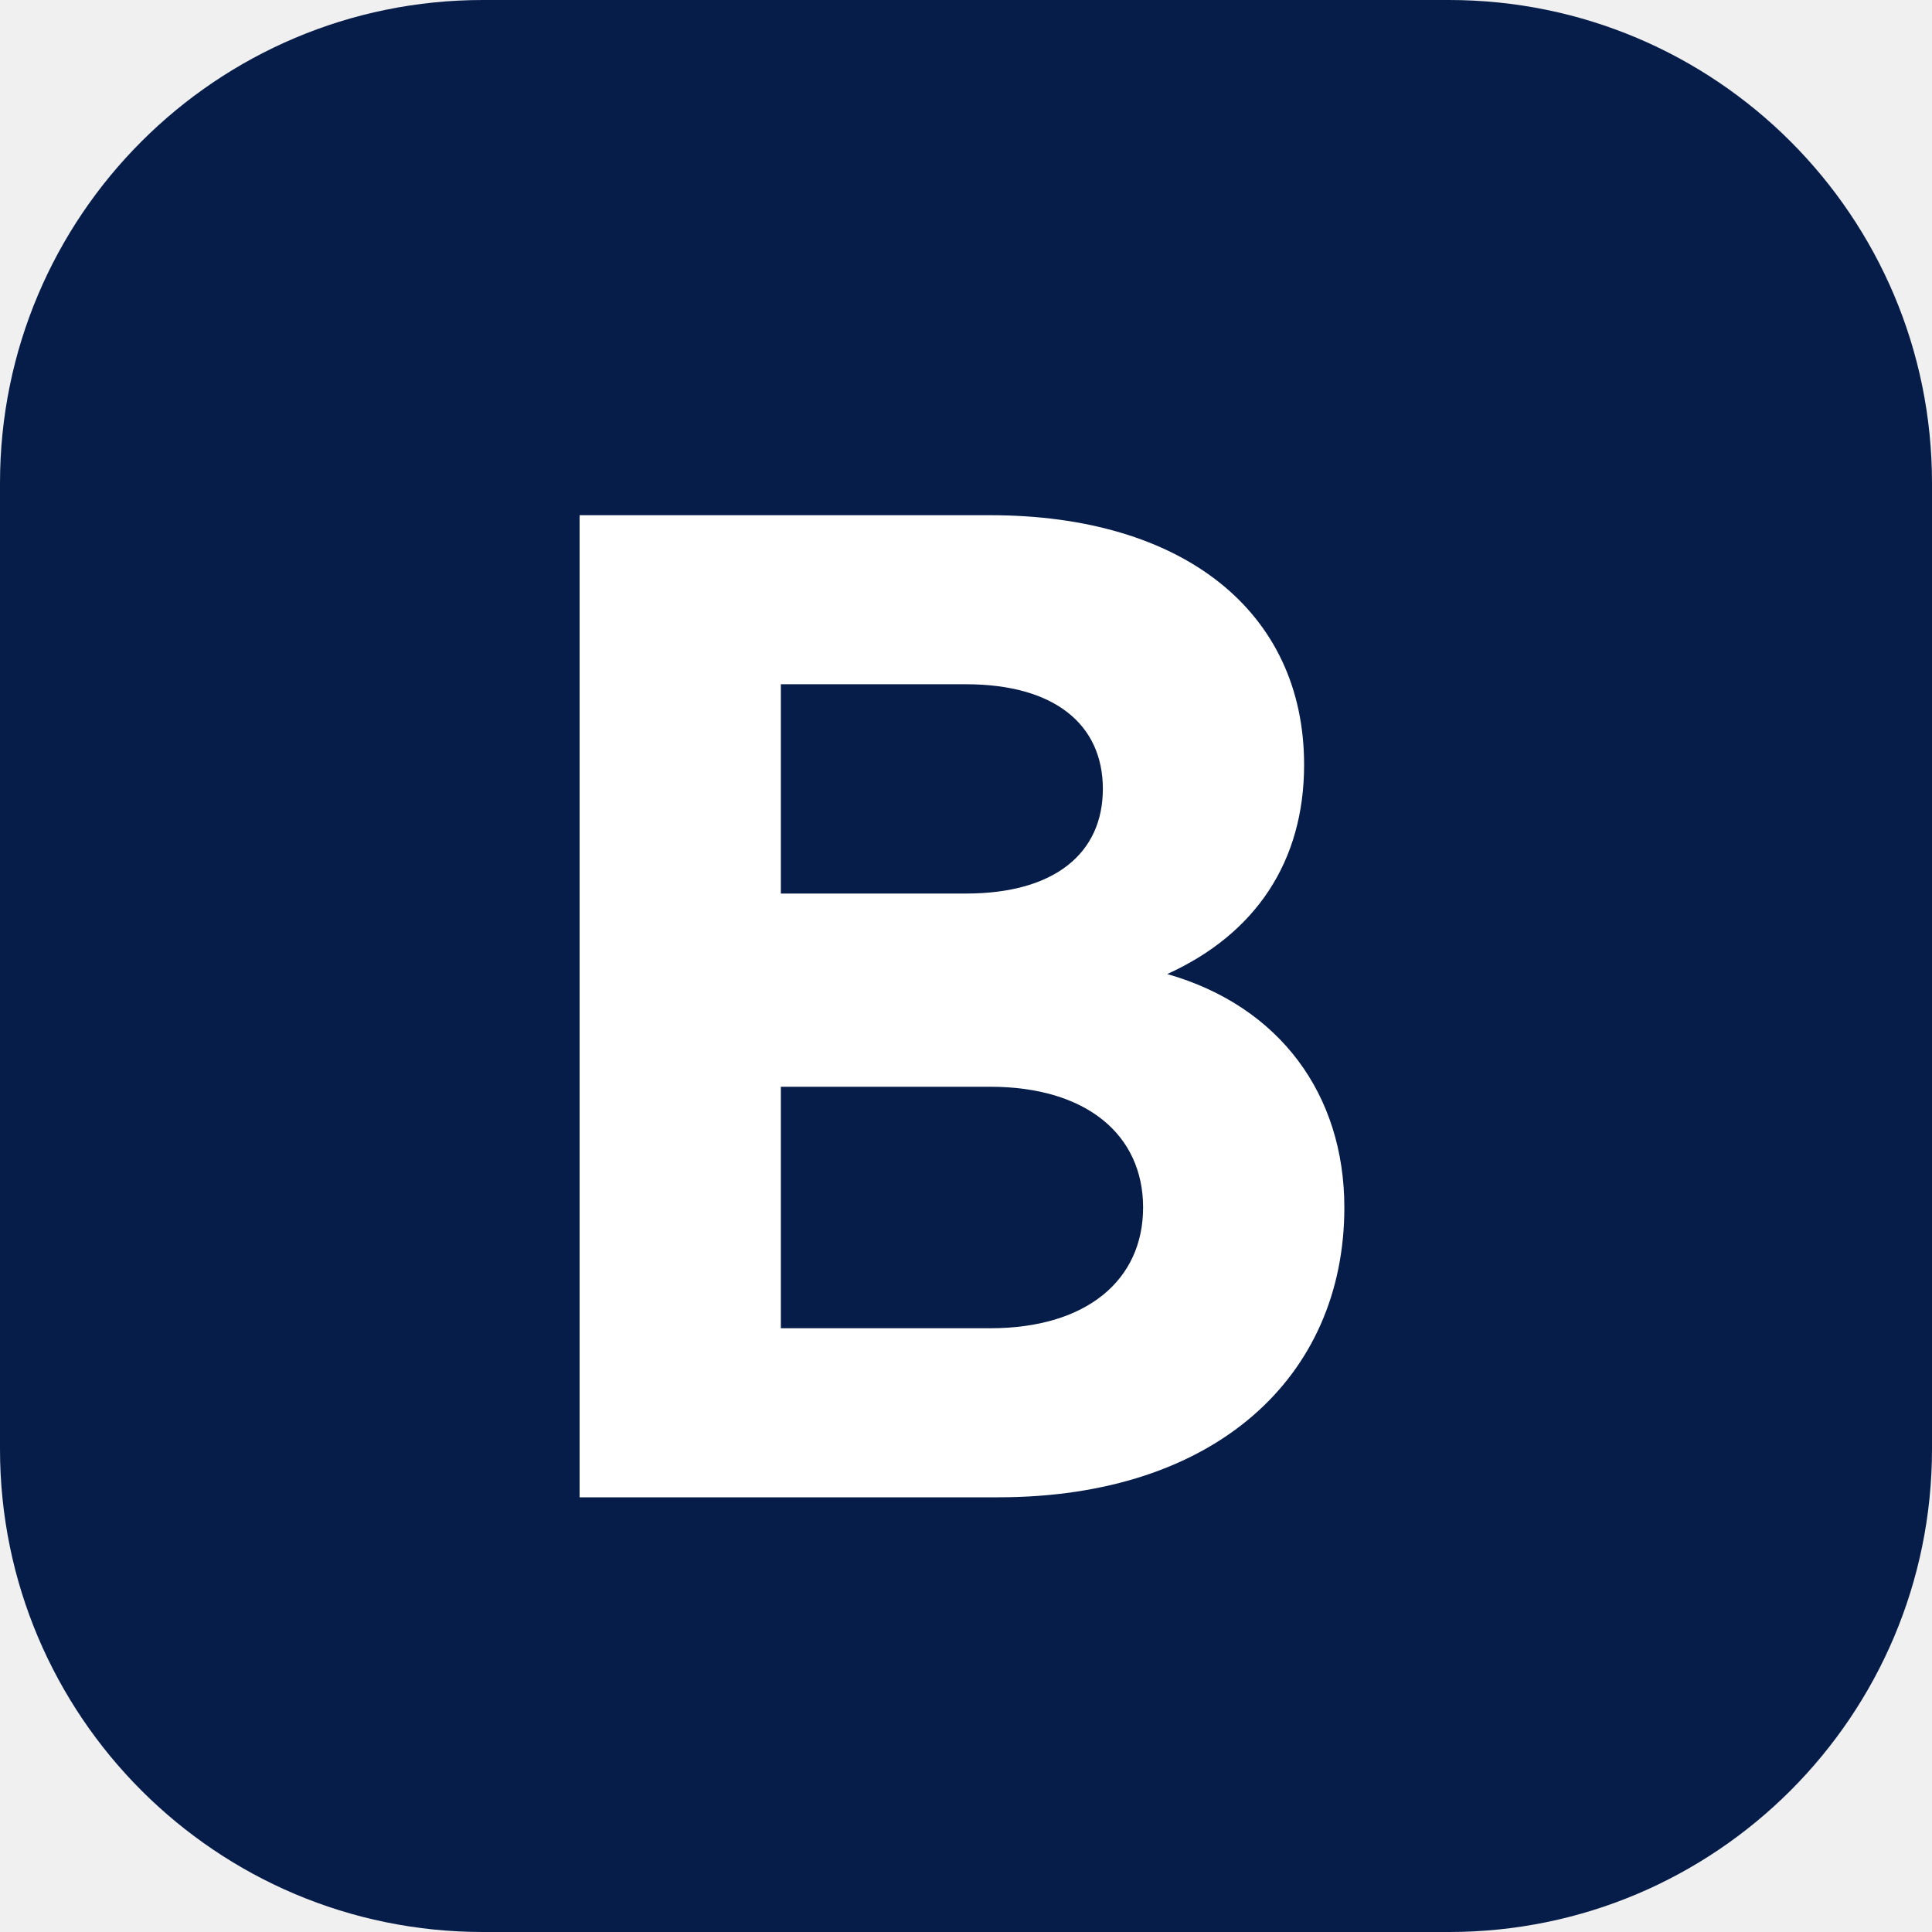
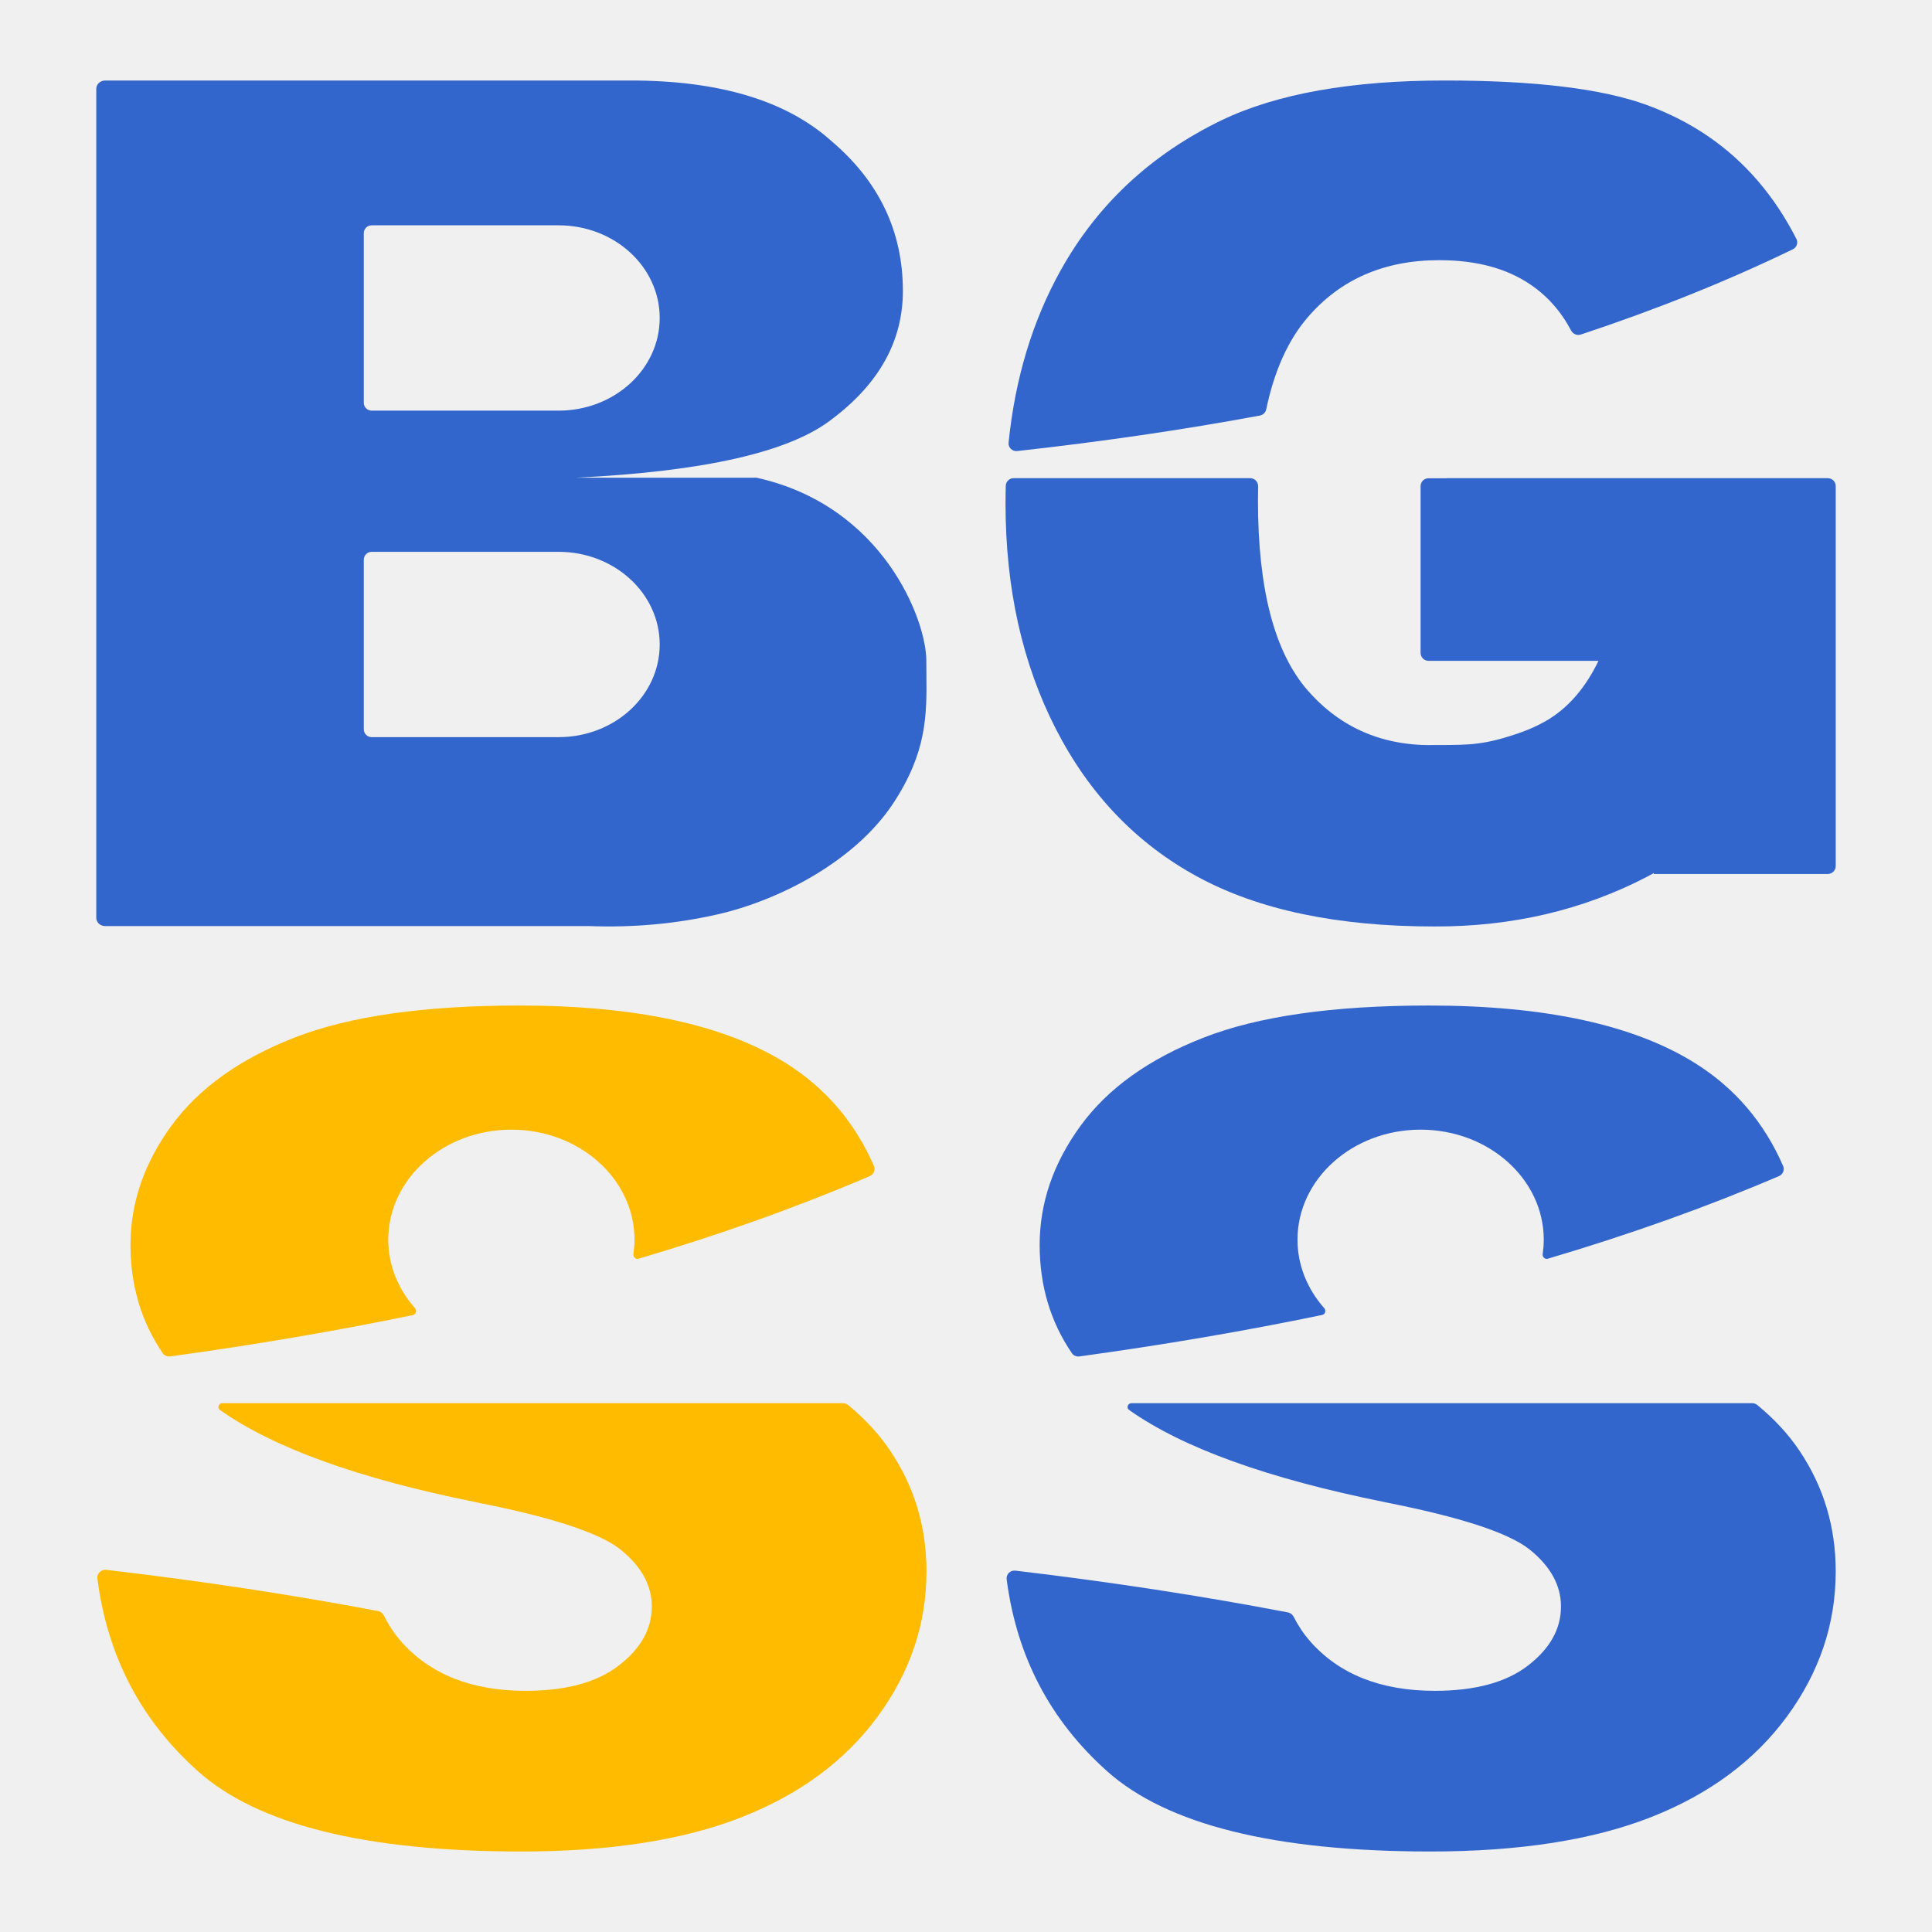
<svg xmlns="http://www.w3.org/2000/svg" viewBox="0 0 24 24" role="img" aria-label="BGSSAI">
-   <rect width="24" height="24" rx="6" fill="#071D49" />
-   <path fill="#FFFFFF" d="M7.2 6.4h5.1c2.4 0 3.9 1.2 3.9 3.1 0 1.2-.6 2.1-1.7 2.6 1.4.4 2.2 1.5 2.2 2.9 0 2.1-1.6 3.6-4.3 3.6H7.2V6.4zm2.5 4.7h2.3c1.1 0 1.7-.5 1.7-1.3s-.6-1.3-1.7-1.3H9.7v2.6zm0 5.4h2.6c1.2 0 1.9-.6 1.9-1.5s-.7-1.5-1.9-1.5H9.7v3z" />
+   <path fill="#3366CC" fill-rule="evenodd" d="M7.316,11.504L1.308,11.504C1.246,11.504 1.196,11.459 1.196,11.402L1.196,1.102C1.196,1.046 1.246,1 1.308,1L7.832,1Q9.491,1 10.328,1.752Q11.216,2.505 11.216,3.615Q11.216,4.547 10.328,5.212Q9.544,5.818 7.157,5.934Q8.945,5.934 9.397,5.934C10.976,6.282 11.507,7.71 11.507,8.203C11.507,8.26 11.507,8.316 11.508,8.372C11.513,8.873 11.518,9.342 11.092,9.985C10.618,10.7 9.677,11.187 8.904,11.361Q8.132,11.535 7.316,11.504ZM6.939,6.855L4.617,6.855C4.563,6.855 4.519,6.899 4.519,6.954L4.519,9.059C4.519,9.113 4.563,9.157 4.617,9.157L6.939,9.157C7.633,9.157 8.195,8.642 8.195,8.006C8.195,7.371 7.633,6.855 6.939,6.855ZM6.939,2.799L4.617,2.799C4.563,2.799 4.519,2.843 4.519,2.897L4.519,5.003C4.519,5.057 4.563,5.101 4.617,5.101L6.939,5.101C7.633,5.101 8.195,4.586 8.195,3.95C8.195,3.314 7.633,2.799 6.939,2.799Z" />
+   <path fill="#FFBB00" fill-rule="evenodd" d="M2.458,22.002Q1.394,21.051 1.21,19.609C1.202,19.547 1.257,19.494 1.319,19.501Q3.094,19.709 4.697,20.013C4.728,20.019 4.754,20.04 4.768,20.068Q4.859,20.249 4.979,20.386C4.979,20.387 4.979,20.387 4.979,20.387Q5.522,21.004 6.53,21.004Q7.282,21.004 7.689,20.688Q8.097,20.373 8.097,19.957Q8.097,19.562 7.709,19.25Q7.321,18.938 5.91,18.661C5.91,18.661 5.909,18.66 5.909,18.66Q3.733,18.223 2.732,17.515C2.694,17.488 2.716,17.431 2.763,17.431L10.473,17.431C10.496,17.431 10.517,17.439 10.535,17.453Q10.85,17.712 11.055,18.016Q11.509,18.688 11.509,19.52Q11.509,20.497 10.904,21.322Q10.299,22.147 9.213,22.574Q8.128,23 6.476,23Q3.575,23 2.458,22.002ZM5.13,16.336Q3.694,16.633 2.115,16.85C2.079,16.855 2.043,16.84 2.022,16.811Q1.621,16.223 1.621,15.465Q1.621,14.682 2.129,13.985Q2.637,13.288 3.657,12.89Q4.676,12.491 6.452,12.491Q8.632,12.491 9.776,13.215Q10.503,13.676 10.856,14.483C10.877,14.532 10.853,14.589 10.804,14.61Q9.472,15.181 7.934,15.636C7.898,15.647 7.863,15.615 7.869,15.578C7.877,15.519 7.882,15.46 7.882,15.4C7.882,14.645 7.197,14.033 6.353,14.033C5.508,14.033 4.823,14.645 4.823,15.4C4.823,15.71 4.941,16.009 5.155,16.25C5.181,16.28 5.168,16.328 5.13,16.336" />
+   <path fill="#3366CC" fill-rule="evenodd" d="M13.752,22.002Q12.691,21.054 12.505,19.618C12.497,19.556 12.551,19.503 12.614,19.511Q14.393,19.722 16,20.03C16.03,20.036 16.056,20.056 16.07,20.084Q16.158,20.256 16.273,20.386C16.273,20.387 16.273,20.387 16.273,20.387Q16.816,21.004 17.824,21.004Q18.577,21.004 18.984,20.688Q19.391,20.373 19.391,19.957Q19.391,19.562 19.003,19.25Q18.615,18.938 17.204,18.661C17.204,18.661 17.204,18.66 17.203,18.66Q15.027,18.223 14.026,17.515C13.988,17.488 14.01,17.431 14.056,17.431L21.768,17.431C21.79,17.431 21.812,17.439 21.829,17.453Q22.145,17.712 22.35,18.016Q22.804,18.688 22.804,19.52Q22.804,20.497 22.199,21.322Q21.594,22.147 20.508,22.574Q19.422,23 17.77,23Q14.869,23 13.752,22.002ZM16.424,16.335Q14.989,16.633 13.409,16.85C13.373,16.855 13.337,16.84 13.316,16.811Q12.915,16.223 12.915,15.465Q12.915,14.682 13.423,13.985Q13.931,13.288 14.951,12.89Q15.97,12.491 17.747,12.491Q19.926,12.491 21.07,13.215Q21.798,13.676 22.15,14.483C22.172,14.532 22.148,14.589 22.099,14.61Q20.766,15.181 19.228,15.636C19.193,15.647 19.158,15.615 19.164,15.578C19.172,15.519 19.177,15.46 19.177,15.4C19.177,14.645 18.492,14.033 17.647,14.033C16.803,14.033 16.118,14.645 16.118,15.4C16.118,15.71 16.236,16.009 16.45,16.25C16.476,16.28 16.463,16.327 16.424,16.335" />
+   <path fill="#3366CC" fill-rule="evenodd" d="M12.494,6.034Q12.491,6.143 12.491,6.254Q12.491,7.835 13.116,9.055Q13.741,10.275 14.878,10.892Q16.014,11.509 17.817,11.509Q19.262,11.514 20.459,10.892C20.487,10.877 20.516,10.862 20.544,10.846L20.544,10.857L22.705,10.857C22.76,10.857 22.804,10.813 22.804,10.758L22.804,6.038C22.804,5.984 22.76,5.94 22.705,5.94L17.969,5.94L17.969,5.941L17.746,5.941C17.691,5.941 17.647,5.985 17.647,6.039L17.647,8.11C17.647,8.165 17.691,8.209 17.746,8.209L19.857,8.209C19.707,8.52 19.495,8.792 19.195,8.961Q19.052,9.041 18.91,9.092C18.451,9.255 18.267,9.255 17.848,9.255Q16.863,9.284 16.245,8.577Q15.627,7.87 15.627,6.22Q15.627,6.129 15.629,6.041C15.63,5.986 15.586,5.94 15.53,5.94L12.592,5.94C12.539,5.94 12.496,5.981 12.494,6.034M15.652,5.162Q14.217,5.428 12.637,5.603C12.576,5.61 12.522,5.56 12.529,5.498Q12.651,4.302 13.175,3.36Q13.859,2.13 15.178,1.492Q16.207,1 17.948,1Q19.626,1 20.459,1.305Q21.291,1.61 21.84,2.251Q22.111,2.567 22.315,2.967C22.34,3.015 22.32,3.073 22.271,3.097Q21.051,3.688 19.637,4.156C19.59,4.171 19.539,4.149 19.516,4.105Q19.331,3.753 19.015,3.537Q18.569,3.232 17.879,3.232Q16.85,3.232 16.238,3.95Q15.879,4.372 15.73,5.083C15.722,5.123 15.691,5.154 15.652,5.162" />
</svg>
